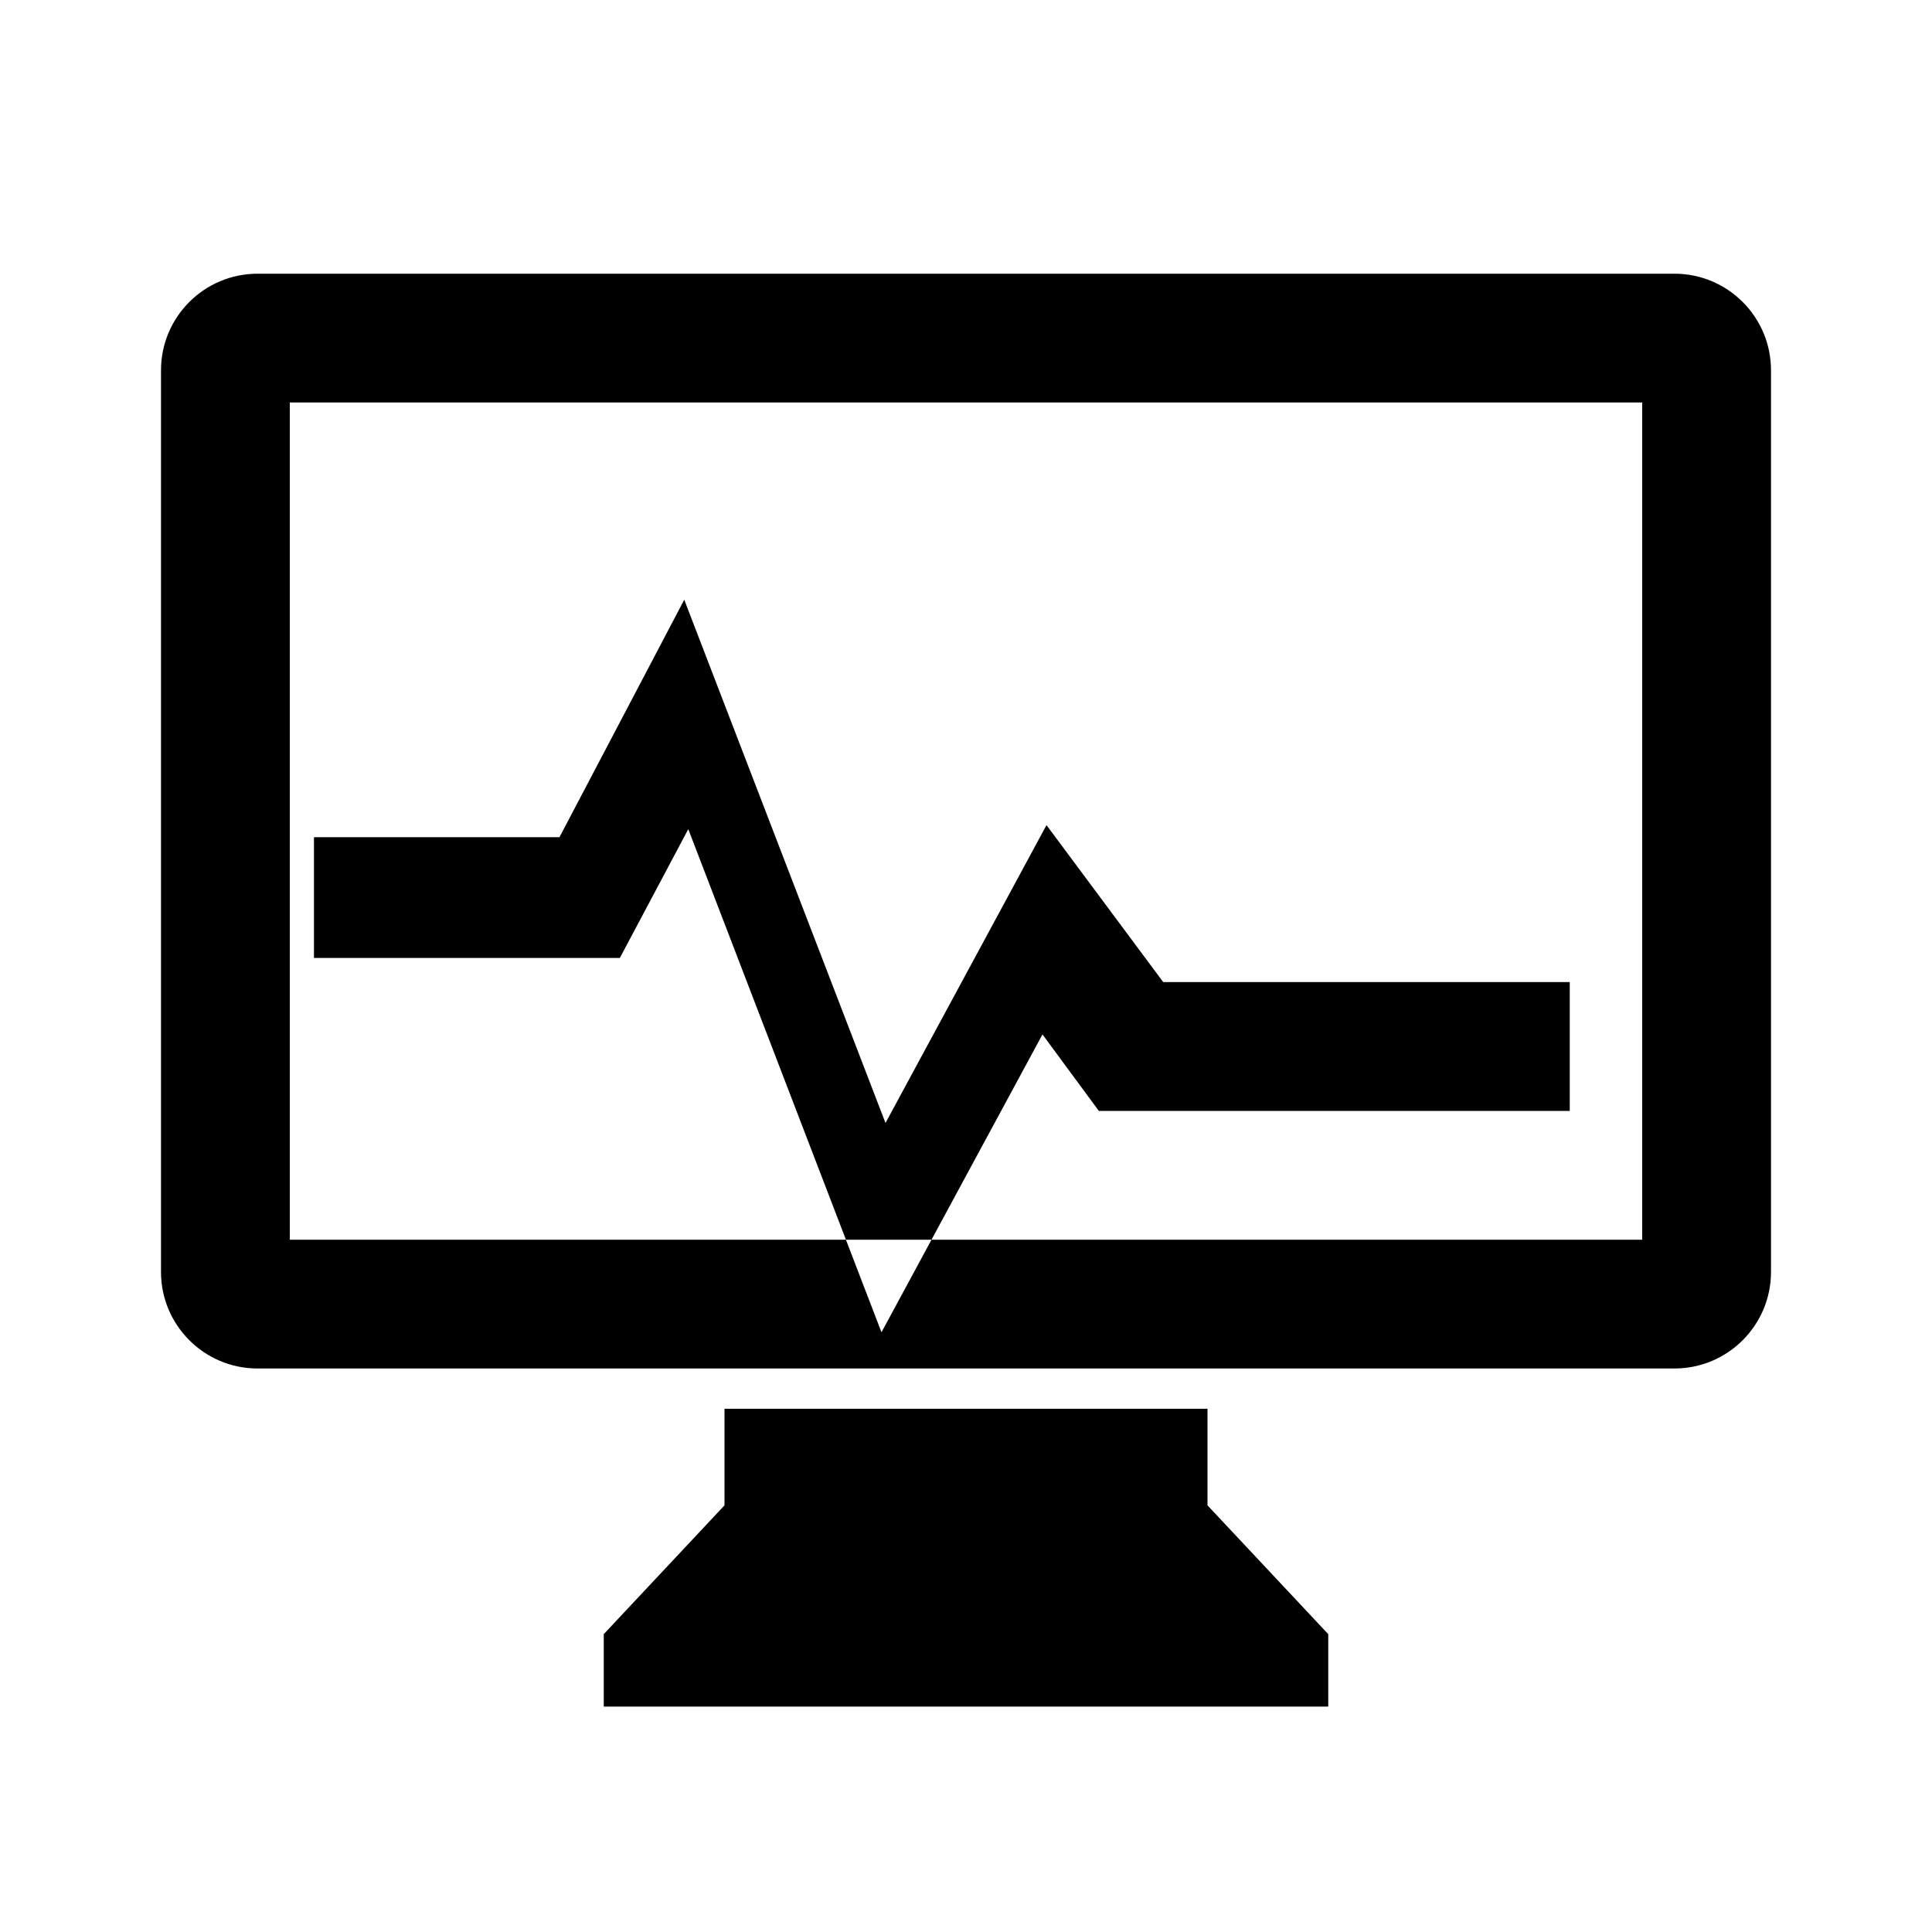
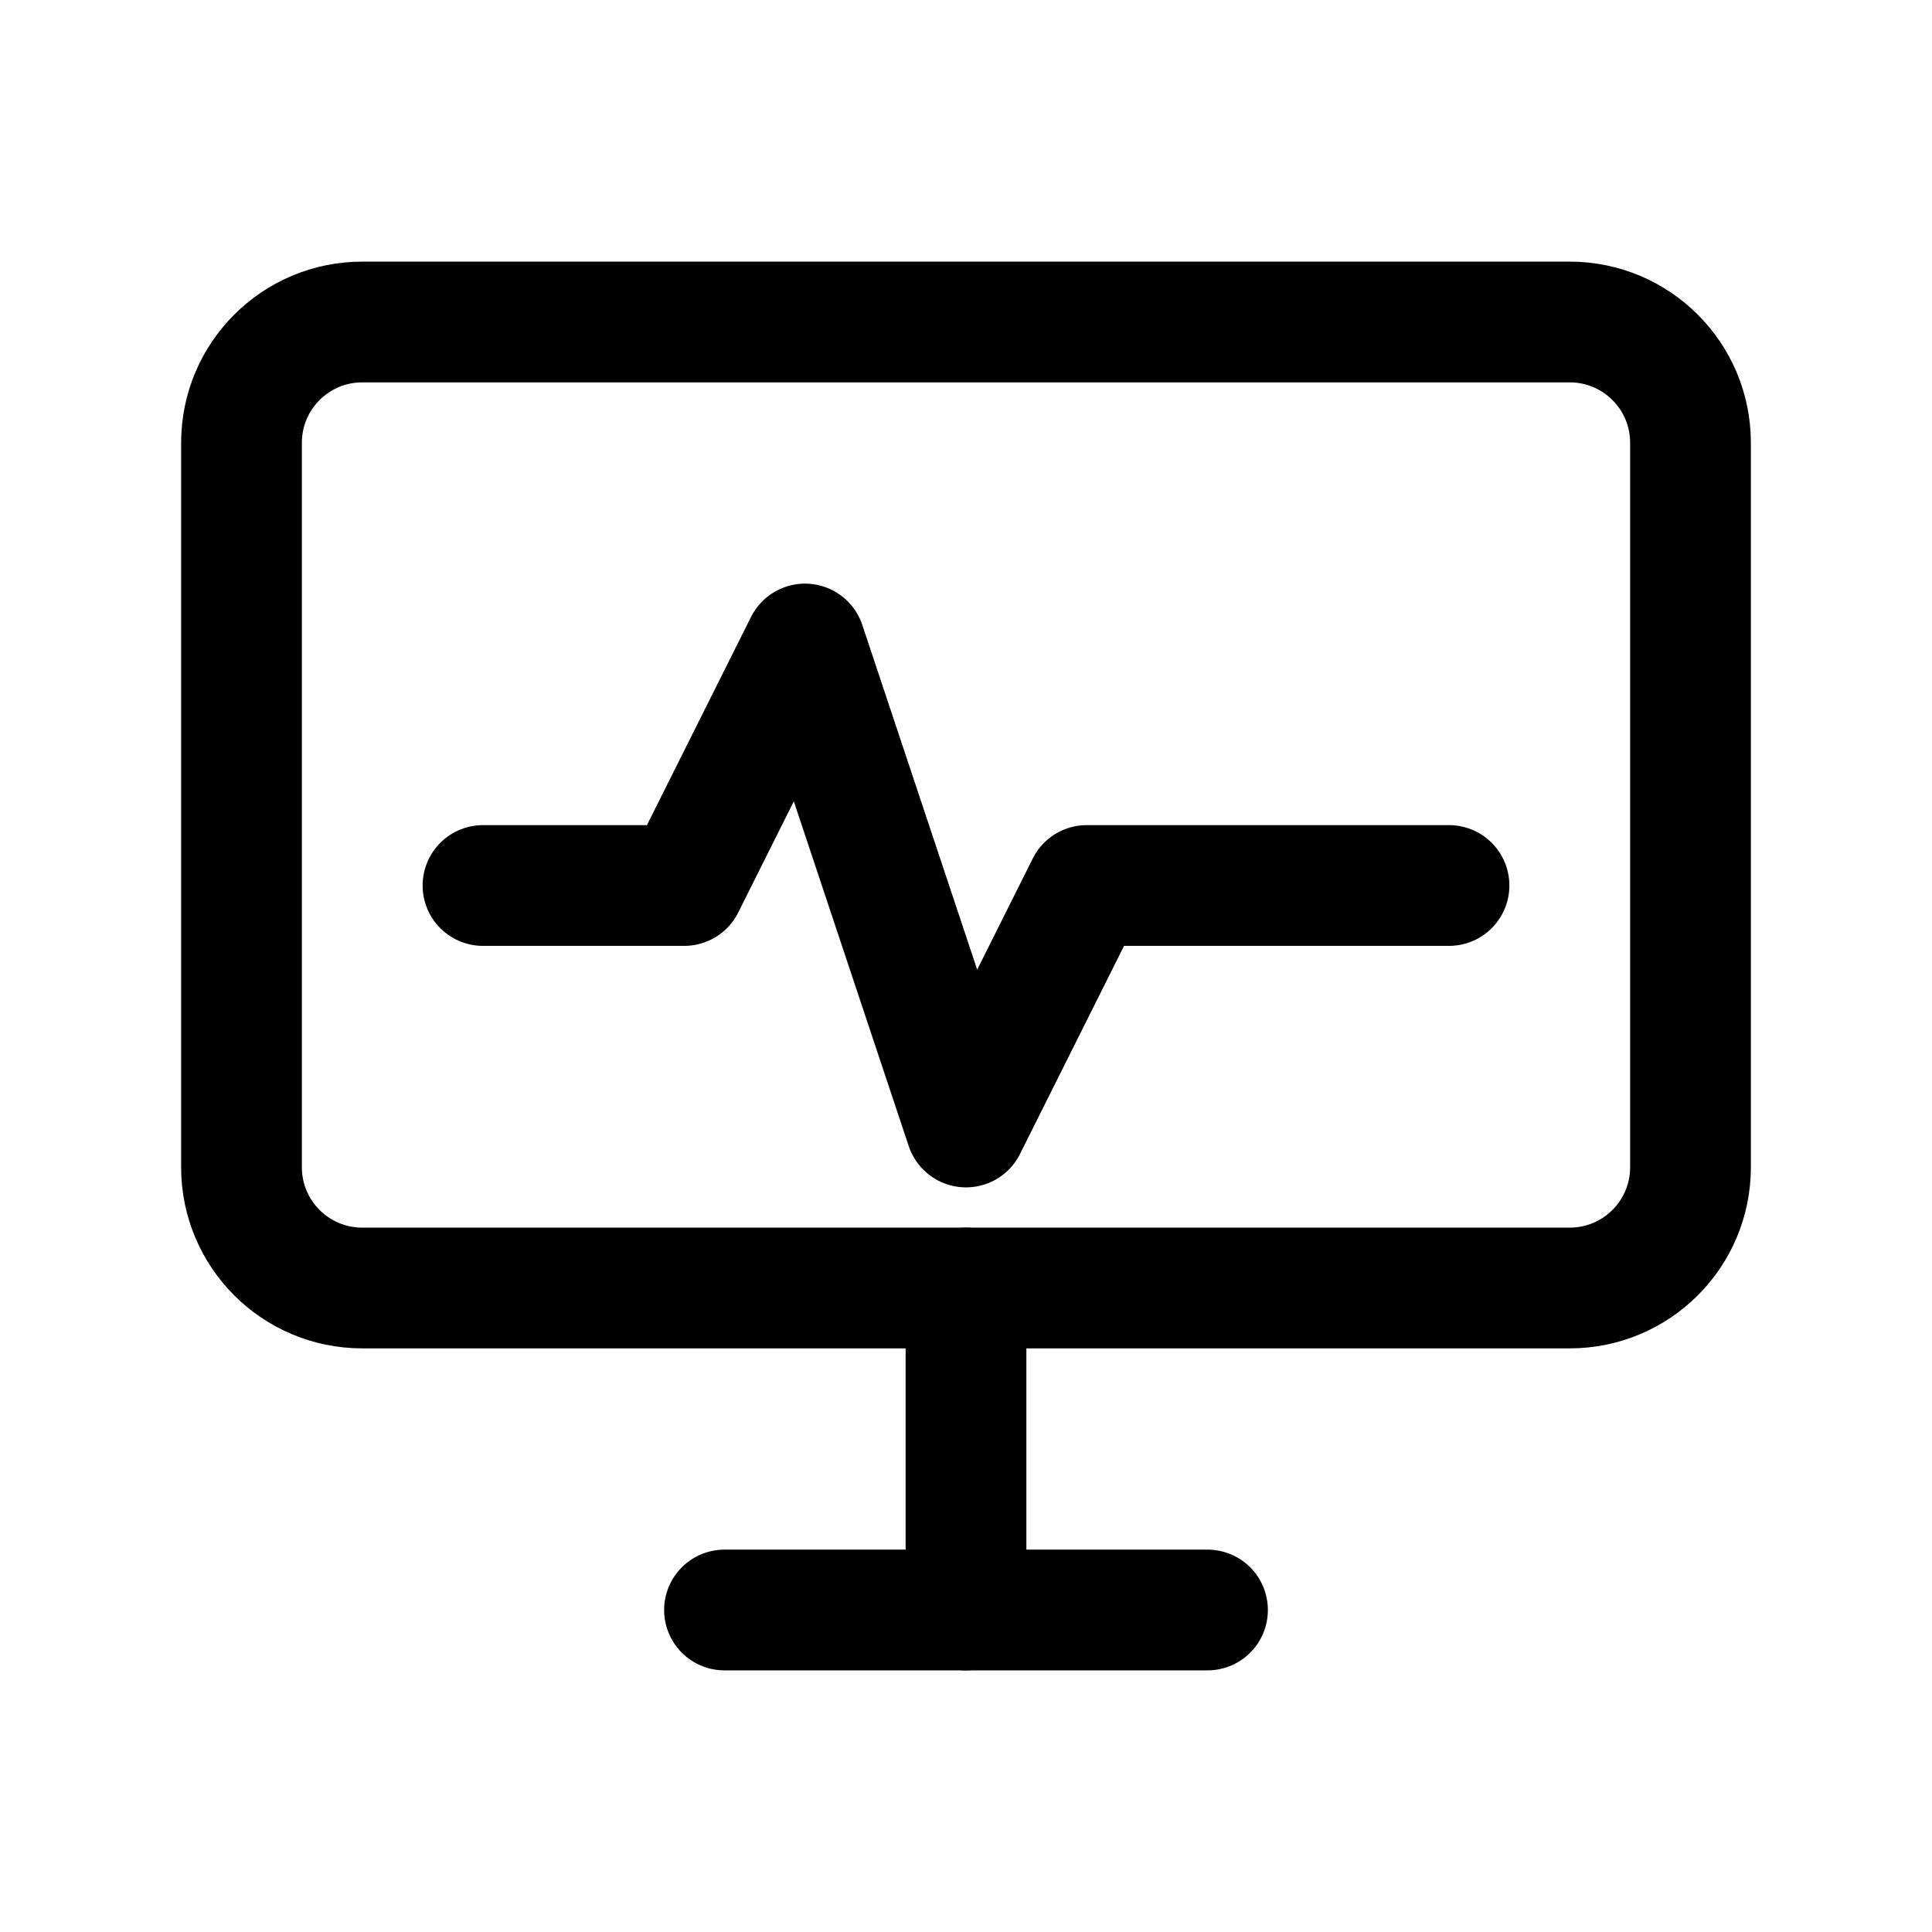
- <svg xmlns="http://www.w3.org/2000/svg" viewBox="0 0 24 24" fill="currentColor" aria-label="VSCode Monitor">
-   <path fill-rule="evenodd" d="M3.2 3.4h17.6a1.2 1.2 0 0 1 1.2 1.2v11.2a1.2 1.2 0 0 1-1.2 1.2H3.2a1.2 1.2 0 0 1-1.2-1.2V4.6a1.2 1.2 0 0 1 1.2-1.2zm.4 1.6v10.4h16.8V5zm.3 5.4h3.05l1.55-2.95 2.5 6.5 2-3.7 1.45 1.95h5.05v1.6h-5.85l-.7-.95-2 3.7-2.4-6.25-.85 1.6H3.9z" />
-   <path d="M9 17.5h6v1.2l1.5 1.6v.9H7.5v-.9L9 18.7z" />
+ <svg xmlns="http://www.w3.org/2000/svg" viewBox="0 0 24 24" fill="none" stroke="currentColor" stroke-width="1.5" stroke-linecap="round" stroke-linejoin="round" aria-label="VSCode monitor">
+   <rect x="3" y="4" width="18" height="12" rx="1.5" />
+   <path d="M6 11h2.5l1.5-3 2 6 1.5-3H18" />
+   <line x1="9" y1="20" x2="15" y2="20" />
+   <line x1="12" y1="16" x2="12" y2="20" />
</svg>
